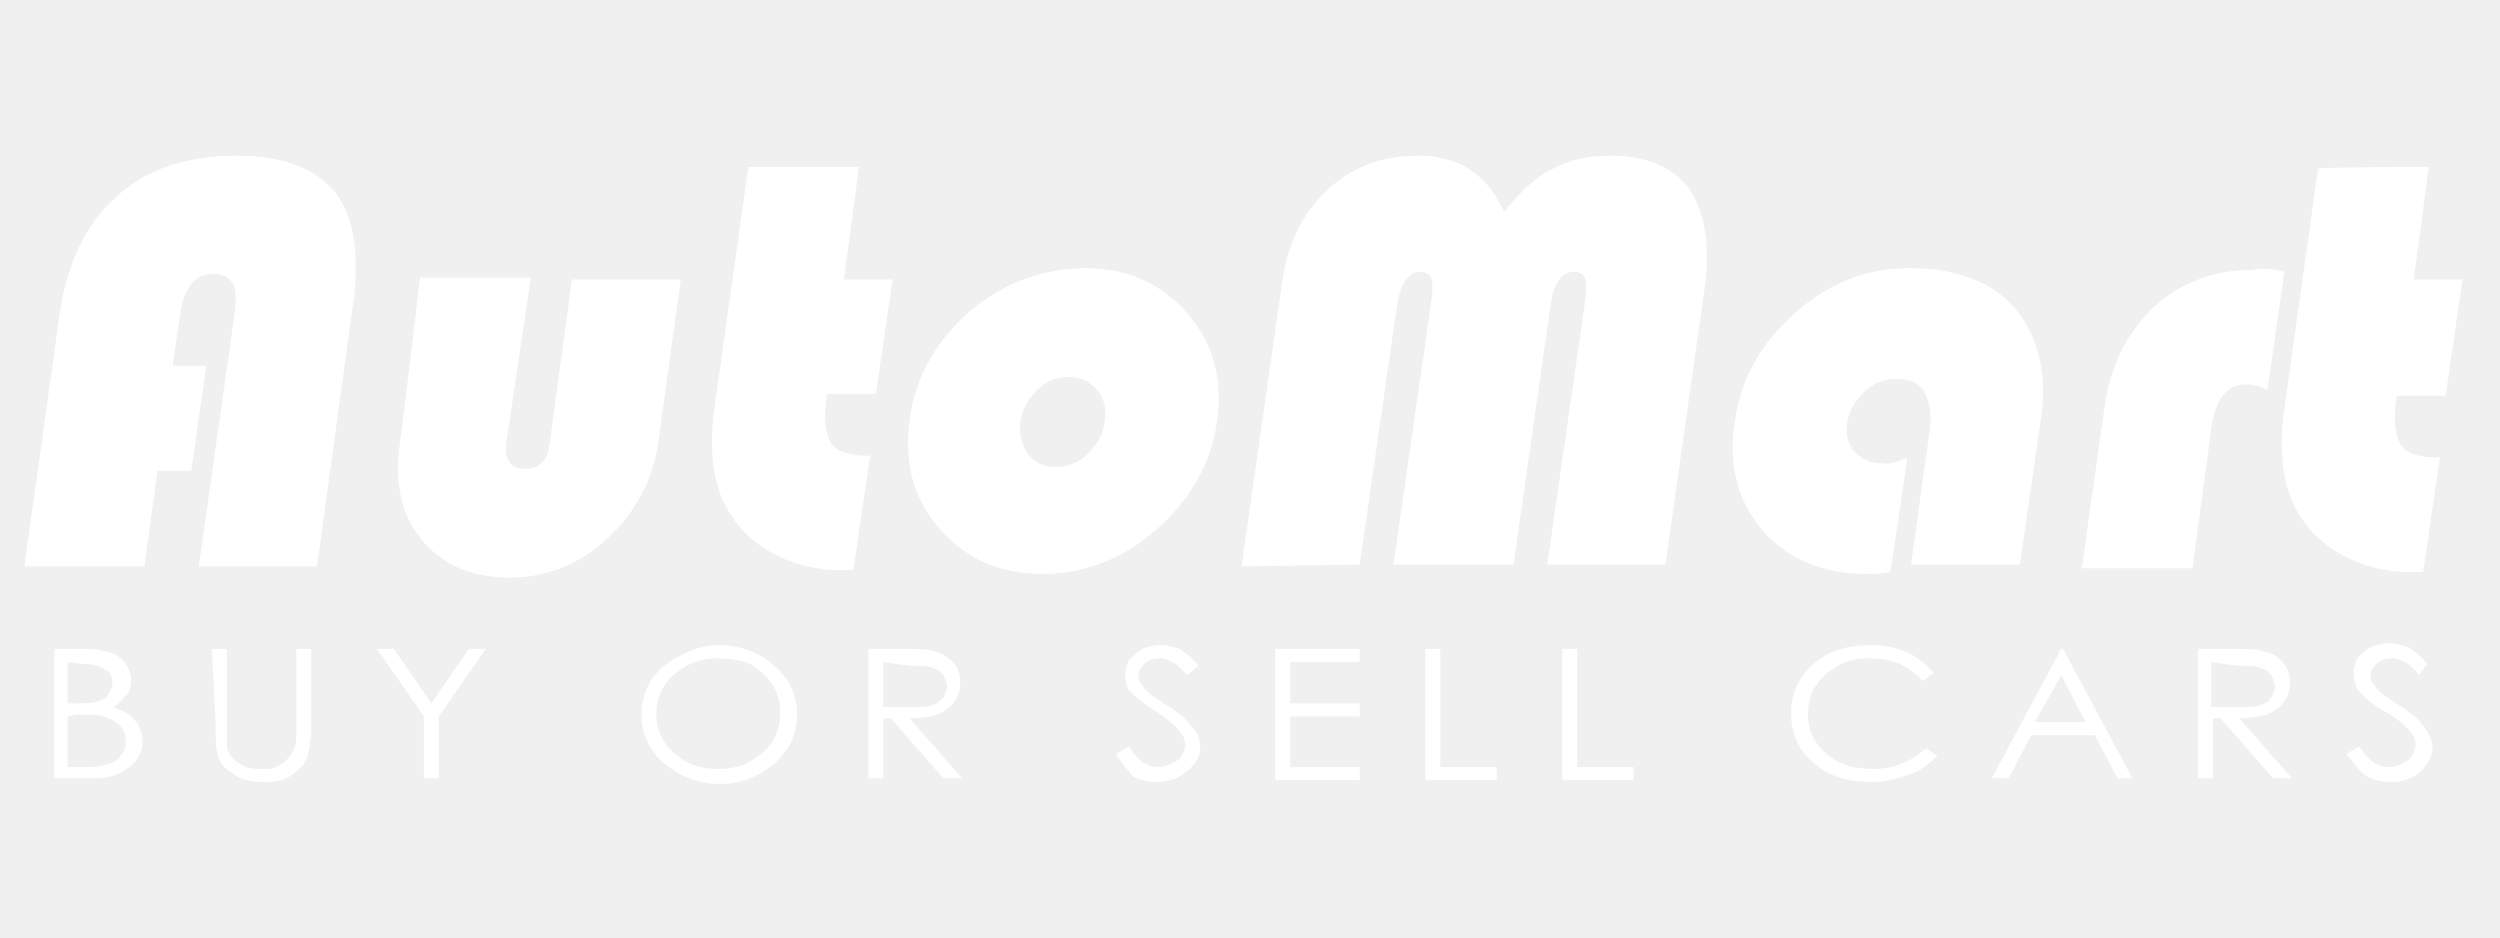
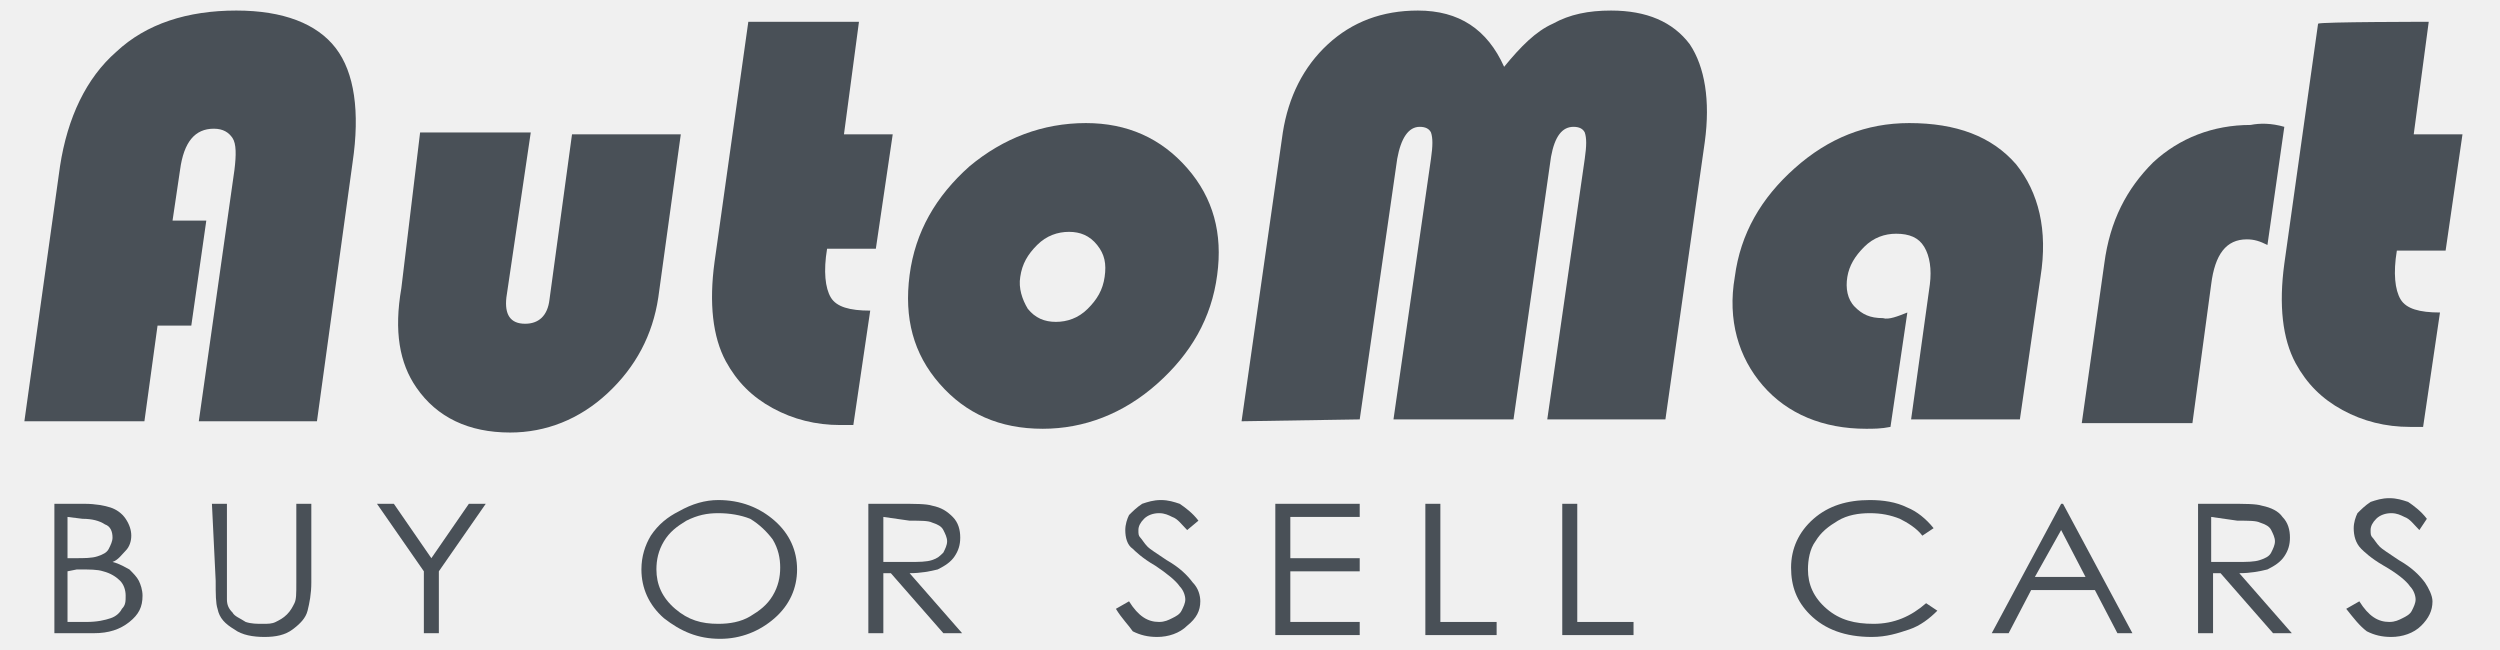
- <svg xmlns="http://www.w3.org/2000/svg" version="1.1" id="Layer_1" x="0px" y="0px" viewBox="0 0 133.3 50" style="enable-background:new 0 0 133.3 50;" xml:space="preserve">
-   <style type="text/css">
- 	.st0{fill:#FFFFFF;}
- </style>
+ <svg xmlns="http://www.w3.org/2000/svg" version="1.1" id="Layer_1" x="0px" y="0px" width="1000px" height="260px" viewBox="0 370.5 1000 260" enable-background="new 0 370.5 1000 260" xml:space="preserve">
  <g>
    <g>
      <g>
-         <path class="st0" d="M11,19.5l-0.8,5.6H8.4l-0.7,5.1H1.3l1.9-13.6c0.4-2.6,1.4-4.7,3-6.1c1.6-1.5,3.8-2.2,6.4-2.2     c2.5,0,4.3,0.7,5.3,2c1,1.3,1.3,3.4,0.9,6.1l-1.9,13.8h-6.3l1.9-13.4c0.1-0.8,0.1-1.4-0.1-1.7c-0.2-0.3-0.5-0.5-1-0.5     c-1,0-1.6,0.7-1.8,2.2l-0.4,2.7C9.2,19.5,11,19.5,11,19.5z" />
-         <path class="st0" d="M22.4,14.8h5.9L27,23.6C26.9,24.5,27.2,25,28,25c0.7,0,1.2-0.4,1.3-1.3l1.2-8.8h5.8l-1.2,8.7     c-0.3,2-1.2,3.7-2.7,5.1c-1.5,1.4-3.3,2.1-5.2,2.1c-2.2,0-3.9-0.8-5-2.4c-0.9-1.3-1.2-3-0.8-5.3L22.4,14.8z" />
-         <path class="st0" d="M45.8,8.9l-0.8,6h2.6L46.7,21h-2.6c-0.2,1.2-0.1,2.1,0.2,2.6c0.3,0.5,1,0.7,2.1,0.7l-0.9,6.1     c-0.3,0-0.5,0-0.7,0c-1.3,0-2.5-0.3-3.6-0.9c-1.1-0.6-1.9-1.4-2.5-2.5c-0.7-1.3-0.9-3.1-0.6-5.3l1.8-12.8     C39.9,8.9,45.8,8.9,45.8,8.9z" />
-         <path class="st0" d="M57.9,14.3c2.2,0,4,0.8,5.4,2.4c1.4,1.6,1.9,3.5,1.6,5.7c-0.3,2.3-1.4,4.2-3.2,5.8c-1.8,1.6-3.9,2.4-6.1,2.4     c-2.3,0-4.1-0.8-5.5-2.4c-1.4-1.6-1.9-3.5-1.6-5.8c0.3-2.3,1.4-4.2,3.2-5.8C53.5,15.1,55.6,14.3,57.9,14.3z M57,20.1     c-0.6,0-1.2,0.2-1.7,0.7c-0.5,0.5-0.8,1-0.9,1.7c-0.1,0.6,0.1,1.2,0.4,1.7c0.4,0.5,0.9,0.7,1.5,0.7c0.6,0,1.2-0.2,1.7-0.7     c0.5-0.5,0.8-1,0.9-1.7c0.1-0.7,0-1.2-0.4-1.7C58.1,20.3,57.6,20.1,57,20.1z" />
-         <path class="st0" d="M66.2,30.2l2.2-15.4c0.3-1.9,1.1-3.5,2.4-4.7c1.3-1.2,2.9-1.8,4.8-1.8c2.2,0,3.7,1,4.6,3     c0.9-1.1,1.7-1.9,2.6-2.3c0.9-0.5,1.9-0.7,3.1-0.7c1.9,0,3.3,0.6,4.2,1.8c0.8,1.2,1.1,3,0.8,5.2l-2.1,14.8h-6.3l2-13.9     c0.1-0.7,0.1-1.1,0-1.4c-0.1-0.2-0.3-0.3-0.6-0.3c-0.6,0-1,0.5-1.2,1.6l-2,14h-6.4l2-13.9c0.1-0.7,0.1-1.1,0-1.4     c-0.1-0.2-0.3-0.3-0.6-0.3c-0.6,0-1,0.6-1.2,1.7l-2,13.9L66.2,30.2L66.2,30.2z" />
-         <path class="st0" d="M101.7,24.4l-0.9,6.1c-0.5,0.1-0.9,0.1-1.3,0.1c-2.3,0-4.2-0.8-5.5-2.3c-1.3-1.5-1.9-3.5-1.5-5.8     c0.3-2.3,1.4-4.2,3.2-5.8c1.8-1.6,3.8-2.4,6.1-2.4c2.5,0,4.4,0.7,5.7,2.2c1.2,1.5,1.7,3.5,1.3,6l-1.1,7.6h-5.8l1-7.2     c0.1-0.8,0-1.5-0.3-2c-0.3-0.5-0.8-0.7-1.5-0.7c-0.6,0-1.2,0.2-1.7,0.7c-0.5,0.5-0.8,1-0.9,1.6c-0.1,0.6,0,1.2,0.4,1.6     c0.4,0.4,0.8,0.6,1.5,0.6C100.7,24.8,101.2,24.6,101.7,24.4z" />
-         <path class="st0" d="M121.8,14.5l-0.9,6.3c-0.4-0.2-0.7-0.3-1.1-0.3c-1.1,0-1.7,0.8-1.9,2.4l-1,7.4H111l1.2-8.5     c0.3-2.3,1.2-4,2.6-5.4c1.4-1.3,3.2-2,5.2-2C120.5,14.3,121.1,14.3,121.8,14.5z" />
-         <path class="st0" d="M129.5,8.9l-0.8,6h2.6l-0.9,6.2h-2.6c-0.2,1.2-0.1,2.1,0.2,2.6c0.3,0.5,1,0.7,2.1,0.7l-0.9,6.1     c-0.3,0-0.5,0-0.7,0c-1.3,0-2.5-0.3-3.6-0.9c-1.1-0.6-1.9-1.4-2.5-2.5c-0.7-1.3-0.9-3.1-0.6-5.3l1.8-12.8     C123.7,8.9,129.5,8.9,129.5,8.9z" />
+         <path fill="#495057" d="M82.521,458.739l-6.001,42.011H63.016l-5.251,38.26H9.752l14.253-102.025     c3.001-19.505,10.503-35.259,22.506-45.762c12.003-11.253,28.507-16.504,48.012-16.504c18.755,0,32.258,5.251,39.76,15.004     c7.502,9.752,9.752,25.506,6.751,45.762L126.782,539.01H79.52l14.253-100.525c0.75-6.001,0.75-10.502-0.75-12.753     c-1.5-2.251-3.751-3.751-7.502-3.751c-7.502,0-12.003,5.251-13.503,16.504l-3.001,20.255H82.521z" />
+         <path fill="#495057" d="M168.042,423.48h44.261l-9.752,66.017c-0.75,6.752,1.5,10.503,7.502,10.503     c5.251,0,9.002-3.001,9.752-9.752l9.002-66.017h43.511l-9.002,65.266c-2.25,15.004-9.002,27.757-20.255,38.26     c-11.252,10.503-24.756,15.754-39.01,15.754c-16.504,0-29.257-6.001-37.509-18.004c-6.751-9.753-9.002-22.506-6.001-39.761     L168.042,423.48z" />
+         <path fill="#495057" d="M343.586,379.22l-6.002,45.012h19.505l-6.751,45.761h-19.505c-1.501,9.003-0.751,15.754,1.5,19.505     s7.502,5.252,15.754,5.252l-6.752,45.761c-2.25,0-3.751,0-5.251,0c-9.752,0-18.755-2.25-27.007-6.751     s-14.253-10.503-18.754-18.755c-5.251-9.753-6.752-23.256-4.501-39.76l13.504-96.024H343.586z" />
+         <path fill="#495057" d="M434.358,419.73c16.504,0,30.008,6.001,40.511,18.004c10.502,12.003,14.253,26.257,12.003,42.761     c-2.251,17.254-10.503,31.508-24.007,43.511c-13.503,12.003-29.257,18.005-45.761,18.005c-17.255,0-30.758-6.002-41.261-18.005     c-10.502-12.003-14.253-26.257-12.003-43.511c2.251-17.254,10.503-31.508,24.006-43.511     C401.351,425.731,417.104,419.73,434.358,419.73z M427.607,463.241c-4.502,0-9.003,1.5-12.754,5.251s-6.001,7.502-6.752,12.753     c-0.75,4.501,0.751,9.003,3.001,12.753c3.001,3.751,6.752,5.252,11.253,5.252s9.002-1.501,12.753-5.252     c3.751-3.75,6.002-7.501,6.752-12.753c0.75-5.251,0-9.002-3.001-12.753C435.859,464.741,432.108,463.241,427.607,463.241z" />
+         <path fill="#495057" d="M496.624,539.01l16.504-115.529c2.251-14.253,8.252-26.256,18.005-35.258     c9.752-9.002,21.756-13.503,36.009-13.503c16.504,0,27.757,7.502,34.509,22.505c6.752-8.252,12.753-14.253,19.505-17.254     c6.752-3.751,14.254-5.251,23.256-5.251c14.254,0,24.756,4.501,31.508,13.503c6.001,9.002,8.252,22.505,6.001,39.009     L666.166,538.26h-47.262l15.004-104.276c0.75-5.251,0.75-8.252,0-10.503c-0.75-1.5-2.25-2.25-4.501-2.25     c-4.501,0-7.502,3.751-9.002,12.003L605.401,538.26H557.39l15.003-104.276c0.751-5.251,0.751-8.252,0-10.503     c-0.75-1.5-2.25-2.25-4.501-2.25c-4.501,0-7.502,4.501-9.002,12.753L543.886,538.26L496.624,539.01L496.624,539.01z" />
+         <path fill="#495057" d="M762.94,495.499l-6.751,45.762c-3.751,0.75-6.752,0.75-9.753,0.75c-17.254,0-31.508-6.002-41.261-17.255     c-9.752-11.253-14.253-26.256-11.252-43.511c2.25-17.254,10.502-31.508,24.006-43.511c13.503-12.003,28.507-18.004,45.761-18.004     c18.755,0,33.009,5.251,42.761,16.504c9.003,11.253,12.754,26.256,9.753,45.011l-8.252,57.015h-43.511l7.502-54.014     c0.75-6.002,0-11.253-2.251-15.004s-6.002-5.251-11.253-5.251c-4.501,0-9.002,1.5-12.753,5.251s-6.002,7.502-6.752,12.003     s0,9.003,3.001,12.003c3.001,3.001,6.001,4.501,11.253,4.501C755.438,498.5,759.189,496.999,762.94,495.499z" />
+         <path fill="#495057" d="M913.729,421.23l-6.752,47.262c-3-1.5-5.251-2.251-8.252-2.251c-8.252,0-12.753,6.002-14.254,18.005     l-7.502,55.514h-44.261l9.003-63.766c2.25-17.255,9.002-30.008,19.504-40.51c10.503-9.753,24.006-15.004,39.01-15.004     C903.977,419.73,908.477,419.73,913.729,421.23z" />
+         <path fill="#495057" d="M971.493,379.22l-6.002,45.012h19.505l-6.752,46.511H958.74c-1.501,9.003-0.751,15.755,1.5,19.506     c2.25,3.75,7.502,5.251,15.754,5.251l-6.752,45.762c-2.25,0-3.751,0-5.251,0c-9.753,0-18.755-2.251-27.007-6.752     s-14.254-10.503-18.755-18.755c-5.251-9.752-6.751-23.256-4.501-39.76l13.504-96.024     C927.982,379.22,971.493,379.22,971.493,379.22z" />
      </g>
    </g>
    <g>
-       <path class="st0" d="M2.9,34.6h1.6c0.6,0,1.1,0.1,1.4,0.2s0.6,0.3,0.8,0.6c0.2,0.3,0.3,0.6,0.3,0.9c0,0.3-0.1,0.6-0.3,0.8    c-0.2,0.2-0.4,0.5-0.7,0.6c0.4,0.1,0.7,0.3,0.9,0.4c0.2,0.2,0.4,0.4,0.5,0.6c0.1,0.2,0.2,0.5,0.2,0.8c0,0.6-0.2,1-0.7,1.4    c-0.5,0.4-1.1,0.6-1.9,0.6H2.9V34.6z M3.6,35.3v2.2h0.4c0.5,0,0.9,0,1.2-0.1c0.3-0.1,0.5-0.2,0.6-0.4c0.1-0.2,0.2-0.4,0.2-0.6    c0-0.3-0.1-0.6-0.4-0.7c-0.3-0.2-0.7-0.3-1.2-0.3L3.6,35.3L3.6,35.3z M3.6,38.2v2.7h1c0.6,0,1-0.1,1.3-0.2    c0.3-0.1,0.5-0.3,0.6-0.5c0.2-0.2,0.2-0.4,0.2-0.7c0-0.3-0.1-0.6-0.3-0.8c-0.2-0.2-0.5-0.4-0.9-0.5c-0.3-0.1-0.7-0.1-1.4-0.1    L3.6,38.2L3.6,38.2z" />
-       <path class="st0" d="M11.3,34.6h0.8v4.2c0,0.5,0,0.8,0,0.9c0,0.3,0.1,0.5,0.3,0.7c0.1,0.2,0.4,0.3,0.7,0.5C13.4,41,13.7,41,14,41    c0.3,0,0.5,0,0.7-0.1c0.2-0.1,0.4-0.2,0.6-0.4c0.2-0.2,0.3-0.4,0.4-0.6c0.1-0.2,0.1-0.5,0.1-1.1v-4.2h0.8v4.2    c0,0.6-0.1,1.1-0.2,1.5c-0.1,0.4-0.4,0.7-0.8,1c-0.4,0.3-0.9,0.4-1.5,0.4c-0.6,0-1.2-0.1-1.6-0.4c-0.5-0.3-0.8-0.6-0.9-1.1    c-0.1-0.3-0.1-0.8-0.1-1.5L11.3,34.6L11.3,34.6z" />
-       <path class="st0" d="M20.1,34.6H21l2,2.9l2-2.9h0.9l-2.5,3.6v3.3h-0.8v-3.3L20.1,34.6z" />
-       <path class="st0" d="M38.3,34.4c1.2,0,2.2,0.4,3,1.1c0.8,0.7,1.2,1.6,1.2,2.6c0,1-0.4,1.9-1.2,2.6c-0.8,0.7-1.8,1.1-2.9,1.1    c-1.2,0-2.1-0.4-3-1.1c-0.8-0.7-1.2-1.6-1.2-2.6c0-0.7,0.2-1.3,0.5-1.8c0.4-0.6,0.9-1,1.5-1.3C36.9,34.6,37.6,34.4,38.3,34.4z     M38.3,35.1c-0.6,0-1.1,0.1-1.7,0.4c-0.5,0.3-0.9,0.6-1.2,1.1c-0.3,0.5-0.4,1-0.4,1.5c0,0.8,0.3,1.5,1,2.1    c0.7,0.6,1.4,0.8,2.3,0.8c0.6,0,1.2-0.1,1.7-0.4c0.5-0.3,0.9-0.6,1.2-1.1c0.3-0.5,0.4-1,0.4-1.5c0-0.5-0.1-1-0.4-1.5    c-0.3-0.4-0.7-0.8-1.2-1.1C39.5,35.2,38.9,35.1,38.3,35.1z" />
-       <path class="st0" d="M46.3,34.6h1.6c0.9,0,1.5,0,1.8,0.1c0.5,0.1,0.8,0.3,1.1,0.6c0.3,0.3,0.4,0.7,0.4,1.1c0,0.4-0.1,0.7-0.3,1    c-0.2,0.3-0.5,0.5-0.9,0.7c-0.4,0.1-0.9,0.2-1.5,0.2l2.8,3.2h-1l-2.8-3.2h-0.4v3.2h-0.8C46.3,41.5,46.3,34.6,46.3,34.6z     M47.1,35.3v2.4l1.4,0c0.5,0,0.9,0,1.2-0.1c0.3-0.1,0.4-0.2,0.6-0.4c0.1-0.2,0.2-0.4,0.2-0.6s-0.1-0.4-0.2-0.6    c-0.1-0.2-0.3-0.3-0.6-0.4c-0.2-0.1-0.6-0.1-1.2-0.1L47.1,35.3L47.1,35.3z" />
-       <path class="st0" d="M59.5,40.2l0.7-0.4c0.5,0.8,1,1.1,1.6,1.1c0.3,0,0.5-0.1,0.7-0.2c0.2-0.1,0.4-0.2,0.5-0.4    c0.1-0.2,0.2-0.4,0.2-0.6c0-0.2-0.1-0.5-0.3-0.7c-0.2-0.3-0.7-0.7-1.3-1.1c-0.7-0.4-1.1-0.8-1.2-0.9C60.1,36.8,60,36.4,60,36    c0-0.3,0.1-0.6,0.2-0.8c0.2-0.2,0.4-0.4,0.7-0.6c0.3-0.1,0.6-0.2,1-0.2c0.4,0,0.7,0.1,1,0.2c0.3,0.2,0.7,0.5,1,0.9L63.3,36    c-0.3-0.3-0.5-0.6-0.8-0.7c-0.2-0.1-0.4-0.2-0.7-0.2c-0.3,0-0.6,0.1-0.8,0.3c-0.2,0.2-0.3,0.4-0.3,0.6c0,0.2,0,0.3,0.1,0.4    c0.1,0.1,0.2,0.3,0.4,0.5c0.1,0.1,0.4,0.3,1,0.7c0.7,0.4,1.1,0.8,1.4,1.2c0.3,0.3,0.4,0.7,0.4,1c0,0.5-0.2,0.9-0.7,1.3    c-0.4,0.4-1,0.6-1.6,0.6c-0.5,0-0.9-0.1-1.3-0.3C60.2,41.1,59.8,40.7,59.5,40.2z" />
-       <path class="st0" d="M68,34.6h4.5v0.7h-3.7v2.2h3.7v0.7h-3.7v2.7h3.7v0.7H68C68,41.5,68,34.6,68,34.6z" />
-       <path class="st0" d="M76,34.6h0.8v6.3h3v0.7H76V34.6z" />
-       <path class="st0" d="M83.3,34.6h0.8v6.3h3v0.7h-3.8L83.3,34.6L83.3,34.6z" />
-       <path class="st0" d="M103.1,35.9l-0.6,0.4c-0.3-0.4-0.8-0.7-1.2-0.9c-0.5-0.2-1-0.3-1.6-0.3c-0.6,0-1.2,0.1-1.7,0.4    c-0.5,0.3-0.9,0.6-1.2,1.1c-0.3,0.4-0.4,1-0.4,1.5c0,0.8,0.3,1.5,1,2.1c0.7,0.6,1.5,0.8,2.5,0.8c1.1,0,2-0.4,2.8-1.1l0.6,0.4    c-0.4,0.4-0.9,0.8-1.5,1c-0.6,0.2-1.2,0.4-2,0.4c-1.4,0-2.5-0.4-3.3-1.2c-0.7-0.7-1-1.5-1-2.5c0-1,0.4-1.9,1.2-2.6    c0.8-0.7,1.8-1,3-1c0.7,0,1.4,0.1,2,0.4C102.2,35,102.7,35.4,103.1,35.9z" />
-       <path class="st0" d="M110,34.6l3.7,6.9h-0.8l-1.2-2.3h-3.4l-1.2,2.3h-0.9l3.7-6.9H110z M109.9,36l-1.4,2.5h2.7L109.9,36z" />
-       <path class="st0" d="M117.2,34.6h1.6c0.9,0,1.5,0,1.8,0.1c0.5,0.1,0.9,0.3,1.1,0.6c0.3,0.3,0.4,0.7,0.4,1.1c0,0.4-0.1,0.7-0.3,1    c-0.2,0.3-0.5,0.5-0.9,0.7c-0.4,0.1-0.9,0.2-1.5,0.2l2.8,3.2h-1l-2.8-3.2h-0.4v3.2h-0.8C117.2,41.5,117.2,34.6,117.2,34.6z     M117.9,35.3v2.4l1.4,0c0.5,0,0.9,0,1.2-0.1c0.3-0.1,0.5-0.2,0.6-0.4c0.1-0.2,0.2-0.4,0.2-0.6s-0.1-0.4-0.2-0.6    c-0.1-0.2-0.3-0.3-0.6-0.4c-0.2-0.1-0.6-0.1-1.2-0.1L117.9,35.3L117.9,35.3z" />
-       <path class="st0" d="M125.1,40.2l0.7-0.4c0.5,0.8,1,1.1,1.6,1.1c0.3,0,0.5-0.1,0.7-0.2c0.2-0.1,0.4-0.2,0.5-0.4    c0.1-0.2,0.2-0.4,0.2-0.6c0-0.2-0.1-0.5-0.3-0.7c-0.2-0.3-0.7-0.7-1.4-1.1c-0.7-0.4-1.1-0.8-1.2-0.9c-0.3-0.3-0.4-0.7-0.4-1.1    c0-0.3,0.1-0.6,0.2-0.8c0.2-0.2,0.4-0.4,0.7-0.6c0.3-0.1,0.6-0.2,1-0.2c0.4,0,0.7,0.1,1,0.2c0.3,0.2,0.7,0.5,1,0.9L129,36    c-0.3-0.3-0.5-0.6-0.8-0.7c-0.2-0.1-0.4-0.2-0.7-0.2c-0.3,0-0.6,0.1-0.8,0.3c-0.2,0.2-0.3,0.4-0.3,0.6c0,0.2,0,0.3,0.1,0.4    c0.1,0.1,0.2,0.3,0.4,0.5c0.1,0.1,0.4,0.3,1,0.7c0.7,0.4,1.1,0.8,1.4,1.2c0.2,0.3,0.4,0.7,0.4,1c0,0.5-0.2,0.9-0.6,1.3    c-0.4,0.4-1,0.6-1.6,0.6c-0.5,0-0.9-0.1-1.3-0.3C125.8,41.1,125.5,40.7,125.1,40.2z" />
+       <path fill="#495057" d="M21.755,572.018h12.003c4.501,0,8.252,0.751,10.503,1.501s4.501,2.25,6.001,4.501    c1.5,2.251,2.25,4.501,2.25,6.752c0,2.25-0.75,4.501-2.25,6.001c-1.5,1.501-3.001,3.751-5.251,4.501    c3.001,0.751,5.251,2.251,6.751,3.001c1.5,1.501,3.001,3.001,3.751,4.501c0.75,1.501,1.5,3.751,1.5,6.002    c0,4.501-1.5,7.502-5.251,10.503c-3.75,3-8.252,4.501-14.253,4.501H21.755V572.018z M27.007,577.27v16.504h3    c3.751,0,6.752,0,9.002-0.75s3.751-1.501,4.501-3.001c0.75-1.5,1.5-3.001,1.5-4.501c0-2.251-0.75-4.501-3-5.251    c-2.251-1.501-5.251-2.251-9.002-2.251L27.007,577.27L27.007,577.27z M27.007,599.024v20.256h7.502    c4.501,0,7.502-0.751,9.752-1.501s3.751-2.25,4.501-3.751c1.5-1.5,1.5-3.001,1.5-5.251c0-2.251-0.75-4.501-2.25-6.002    c-1.5-1.5-3.751-3-6.752-3.751c-2.25-0.75-5.251-0.75-10.502-0.75L27.007,599.024L27.007,599.024z" />
+       <path fill="#495057" d="M84.771,572.018h6.001v31.508c0,3.751,0,6.002,0,6.752c0,2.251,0.75,3.751,2.251,5.252    c0.75,1.5,3,2.25,5.251,3.751c2.251,0.75,4.501,0.75,6.752,0.75s3.751,0,5.251-0.75c1.5-0.751,3.001-1.501,4.501-3.001    c1.5-1.501,2.25-3.001,3-4.501c0.75-1.501,0.75-3.751,0.75-8.252v-31.509h6.001v31.509c0,4.501-0.75,8.252-1.5,11.252    c-0.75,3.001-3.001,5.252-6.001,7.502c-3.001,2.251-6.752,3.001-11.253,3.001s-9.002-0.75-12.003-3.001    c-3.751-2.25-6.001-4.501-6.751-8.252c-0.75-2.25-0.75-6.001-0.75-11.253L84.771,572.018L84.771,572.018z" />
+       <path fill="#495057" d="M150.788,572.018h6.752l15.003,21.756l15.004-21.756h6.752l-18.755,27.007v24.757h-6.001v-24.757    L150.788,572.018z" />
+       <path fill="#495057" d="M287.322,570.518c9.002,0,16.504,3.001,22.505,8.252c6.002,5.252,9.003,12.003,9.003,19.505    s-3.001,14.254-9.003,19.505c-6.001,5.252-13.503,8.252-21.755,8.252c-9.002,0-15.754-3.001-22.505-8.252    c-6.001-5.251-9.002-12.003-9.002-19.505c0-5.251,1.5-9.752,3.751-13.503c3.001-4.501,6.752-7.502,11.253-9.753    C276.819,572.018,282.07,570.518,287.322,570.518z M287.322,575.769c-4.501,0-8.252,0.751-12.753,3.001    c-3.751,2.251-6.752,4.501-9.002,8.252s-3.001,7.502-3.001,11.253c0,6.002,2.251,11.253,7.502,15.754    c5.251,4.501,10.503,6.002,17.254,6.002c4.501,0,9.002-0.75,12.753-3.001s6.752-4.501,9.002-8.252    c2.251-3.751,3.001-7.502,3.001-11.253s-0.75-7.502-3.001-11.253c-2.25-3.001-5.251-6.001-9.002-8.252    C296.324,576.52,291.823,575.769,287.322,575.769z" />
+       <path fill="#495057" d="M347.337,572.018h12.003c6.752,0,11.253,0,13.503,0.751c3.751,0.75,6.002,2.25,8.253,4.501    c2.25,2.25,3,5.251,3,8.252s-0.75,5.251-2.25,7.502c-1.501,2.25-3.751,3.751-6.752,5.251c-3.001,0.75-6.752,1.501-11.253,1.501    l21.005,24.006h-7.501l-21.006-24.006h-3.001v24.006h-6.001V572.018z M353.338,577.27v18.004h10.503c3.751,0,6.752,0,9.002-0.75    c2.251-0.75,3.001-1.5,4.502-3.001c0.75-1.5,1.5-3,1.5-4.501c0-1.5-0.75-3-1.5-4.501c-0.751-1.5-2.251-2.25-4.502-3.001    c-1.5-0.75-4.501-0.75-9.002-0.75L353.338,577.27L353.338,577.27z" />
+       <path fill="#495057" d="M446.361,614.028l5.252-3.001c3.751,6.002,7.502,8.253,12.003,8.253c2.25,0,3.751-0.751,5.251-1.501    s3.001-1.5,3.751-3.001c0.75-1.5,1.5-3,1.5-4.501c0-1.5-0.75-3.751-2.25-5.251c-1.501-2.251-5.251-5.251-9.753-8.252    c-5.251-3.001-8.252-6.002-9.002-6.752c-2.251-1.5-3.001-4.501-3.001-7.502c0-2.25,0.75-4.501,1.501-6.001    c1.5-1.501,3-3.001,5.251-4.502c2.251-0.75,4.501-1.5,7.502-1.5s5.251,0.75,7.502,1.5c2.25,1.501,5.251,3.751,7.502,6.752    l-4.501,3.751c-2.251-2.25-3.751-4.501-6.002-5.251c-1.5-0.75-3.001-1.501-5.251-1.501c-2.251,0-4.501,0.751-6.002,2.251    c-1.5,1.5-2.25,3.001-2.25,4.501c0,1.501,0,2.251,0.75,3.001s1.5,2.25,3.001,3.751c0.75,0.75,3,2.25,7.502,5.251    c5.251,3.001,8.252,6.002,10.502,9.002c2.251,2.251,3.001,5.252,3.001,7.502c0,3.751-1.501,6.752-5.251,9.753    c-3.001,3.001-7.502,4.501-12.004,4.501c-3.75,0-6.751-0.75-9.752-2.25C451.613,620.78,448.612,617.779,446.361,614.028z" />
+       <path fill="#495057" d="M510.128,572.018h33.758v5.252h-27.757v16.504h27.757v5.251h-27.757v20.256h27.757v5.251h-33.758    C510.128,623.781,510.128,572.018,510.128,572.018z" />
+       <path fill="#495057" d="M570.143,572.018h6.002v47.263h22.505v5.251h-28.507V572.018z" />
+       <path fill="#495057" d="M624.906,572.018h6.002v47.263h22.505v5.251h-28.507V572.018L624.906,572.018z" />
+       <path fill="#495057" d="M773.443,581.771l-4.501,3.001c-2.251-3.001-6.002-5.252-9.002-6.752c-3.751-1.5-7.502-2.251-12.003-2.251    c-4.502,0-9.003,0.751-12.754,3.001c-3.751,2.251-6.752,4.501-9.002,8.252c-2.251,3.001-3.001,7.502-3.001,11.253    c0,6.002,2.251,11.253,7.502,15.754s11.253,6.002,18.755,6.002c8.252,0,15.004-3.001,21.005-8.252l4.501,3    c-3,3.001-6.751,6.002-11.252,7.502c-4.502,1.501-9.003,3.001-15.004,3.001c-10.503,0-18.755-3.001-24.757-9.002    c-5.251-5.252-7.502-11.253-7.502-18.755s3.001-14.254,9.003-19.505c6.001-5.251,13.503-7.502,22.506-7.502    c5.251,0,10.502,0.75,15.003,3.001C766.691,575.019,770.442,578.02,773.443,581.771z" />
+       <path fill="#495057" d="M825.206,572.018l27.757,51.764h-6.001l-9.003-17.255h-25.506l-9.002,17.255h-6.752l27.757-51.764H825.206    z M824.456,582.521l-10.503,18.755h20.256L824.456,582.521z" />
+       <path fill="#495057" d="M879.22,572.018h12.003c6.752,0,11.253,0,13.504,0.751c3.75,0.75,6.751,2.25,8.252,4.501    c2.25,2.25,3,5.251,3,8.252s-0.75,5.251-2.25,7.502c-1.5,2.25-3.751,3.751-6.752,5.251c-3.001,0.75-6.752,1.501-11.253,1.501    l21.006,24.006h-7.502l-21.006-24.006h-3.001v24.006h-6.001V572.018z M884.471,577.27v18.004h10.503c3.751,0,6.752,0,9.003-0.75    c2.25-0.75,3.75-1.5,4.5-3.001c0.751-1.5,1.501-3,1.501-4.501c0-1.5-0.75-3-1.501-4.501c-0.75-1.5-2.25-2.25-4.5-3.001    c-1.501-0.75-4.502-0.75-9.003-0.75L884.471,577.27L884.471,577.27z" />
+       <path fill="#495057" d="M938.484,614.028l5.252-3.001c3.75,6.002,7.502,8.253,12.003,8.253c2.25,0,3.751-0.751,5.251-1.501    s3.001-1.5,3.751-3.001c0.75-1.5,1.5-3,1.5-4.501c0-1.5-0.75-3.751-2.25-5.251c-1.501-2.251-5.252-5.251-10.503-8.252    s-8.252-6.002-9.002-6.752c-2.251-2.251-3.001-5.251-3.001-8.252c0-2.251,0.75-4.501,1.5-6.002c1.501-1.5,3.001-3,5.251-4.501    c2.251-0.75,4.502-1.5,7.502-1.5c3.001,0,5.252,0.75,7.502,1.5c2.251,1.501,5.252,3.751,7.502,6.752l-3,4.501    c-2.251-2.25-3.751-4.501-6.002-5.251c-1.5-0.75-3.001-1.501-5.251-1.501c-2.251,0-4.501,0.751-6.002,2.251    c-1.5,1.5-2.25,3.001-2.25,4.501c0,1.501,0,2.251,0.75,3.001s1.5,2.25,3.001,3.751c0.75,0.75,3,2.25,7.502,5.251    c5.251,3.001,8.252,6.002,10.502,9.002c1.5,2.251,3.001,5.252,3.001,7.502c0,3.751-1.501,6.752-4.501,9.753    c-3.001,3.001-7.502,4.501-12.003,4.501c-3.751,0-6.752-0.75-9.753-2.25C943.736,620.78,941.485,617.779,938.484,614.028z" />
    </g>
  </g>
</svg>
